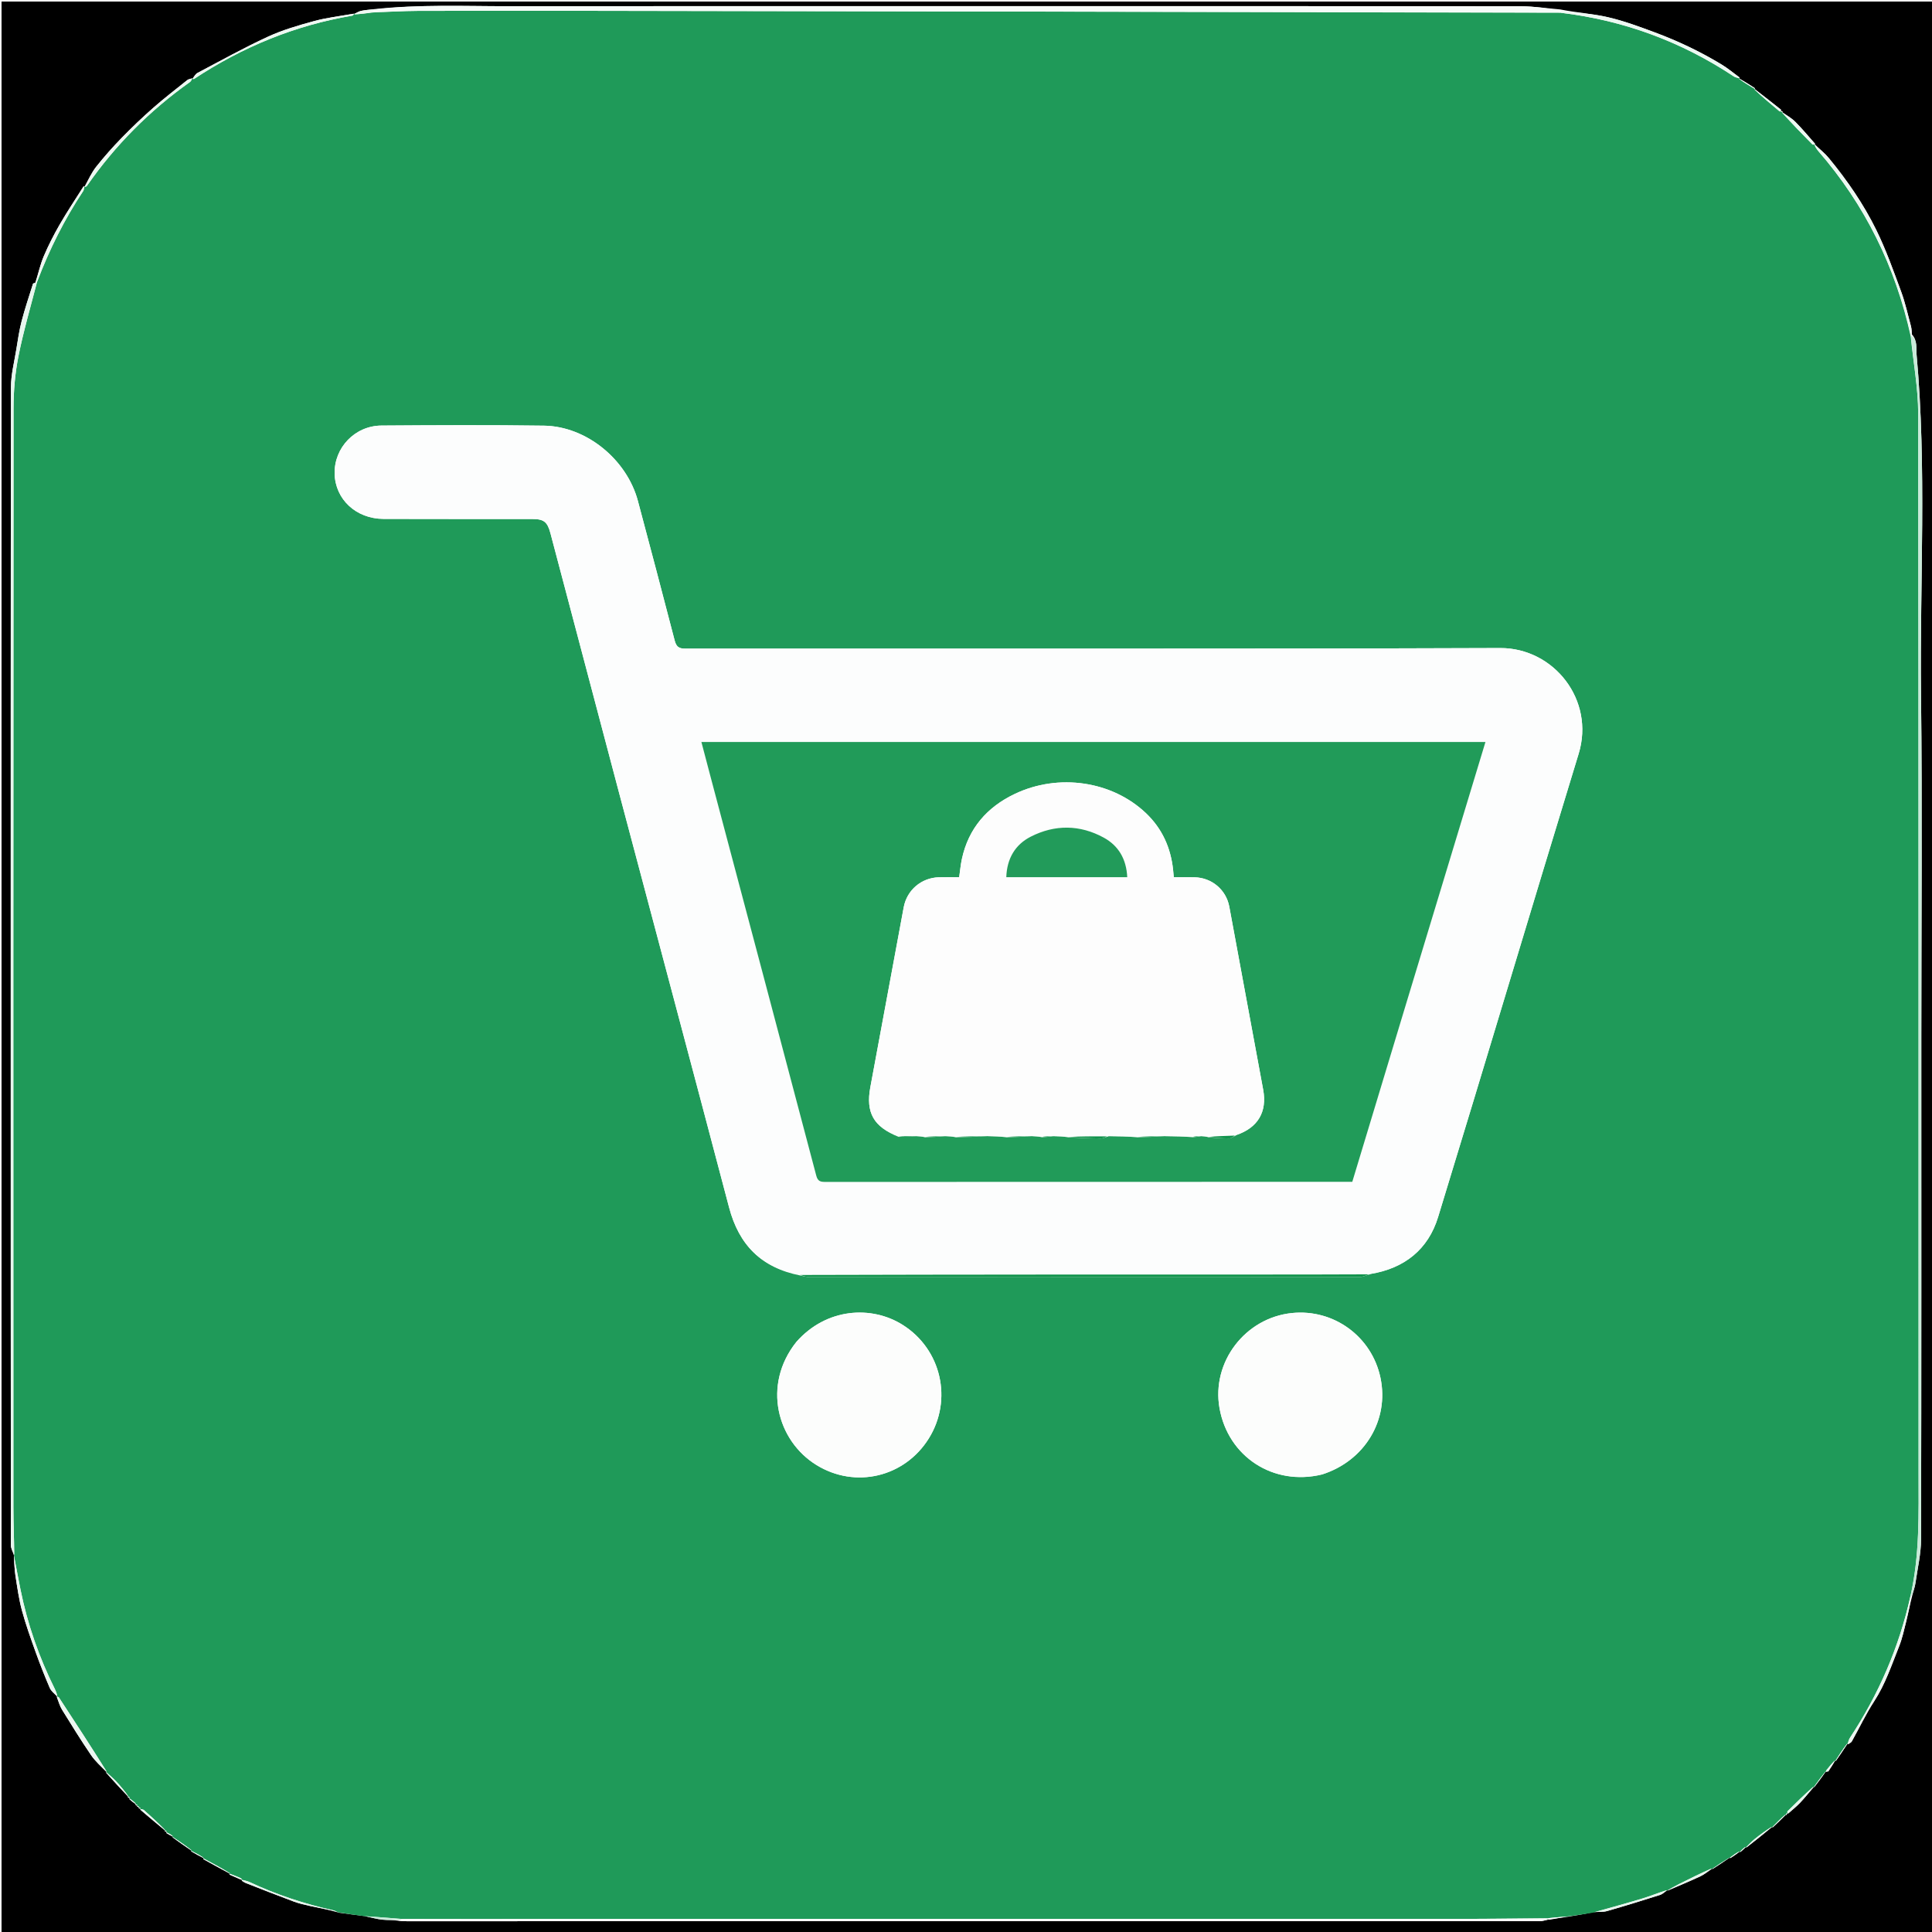
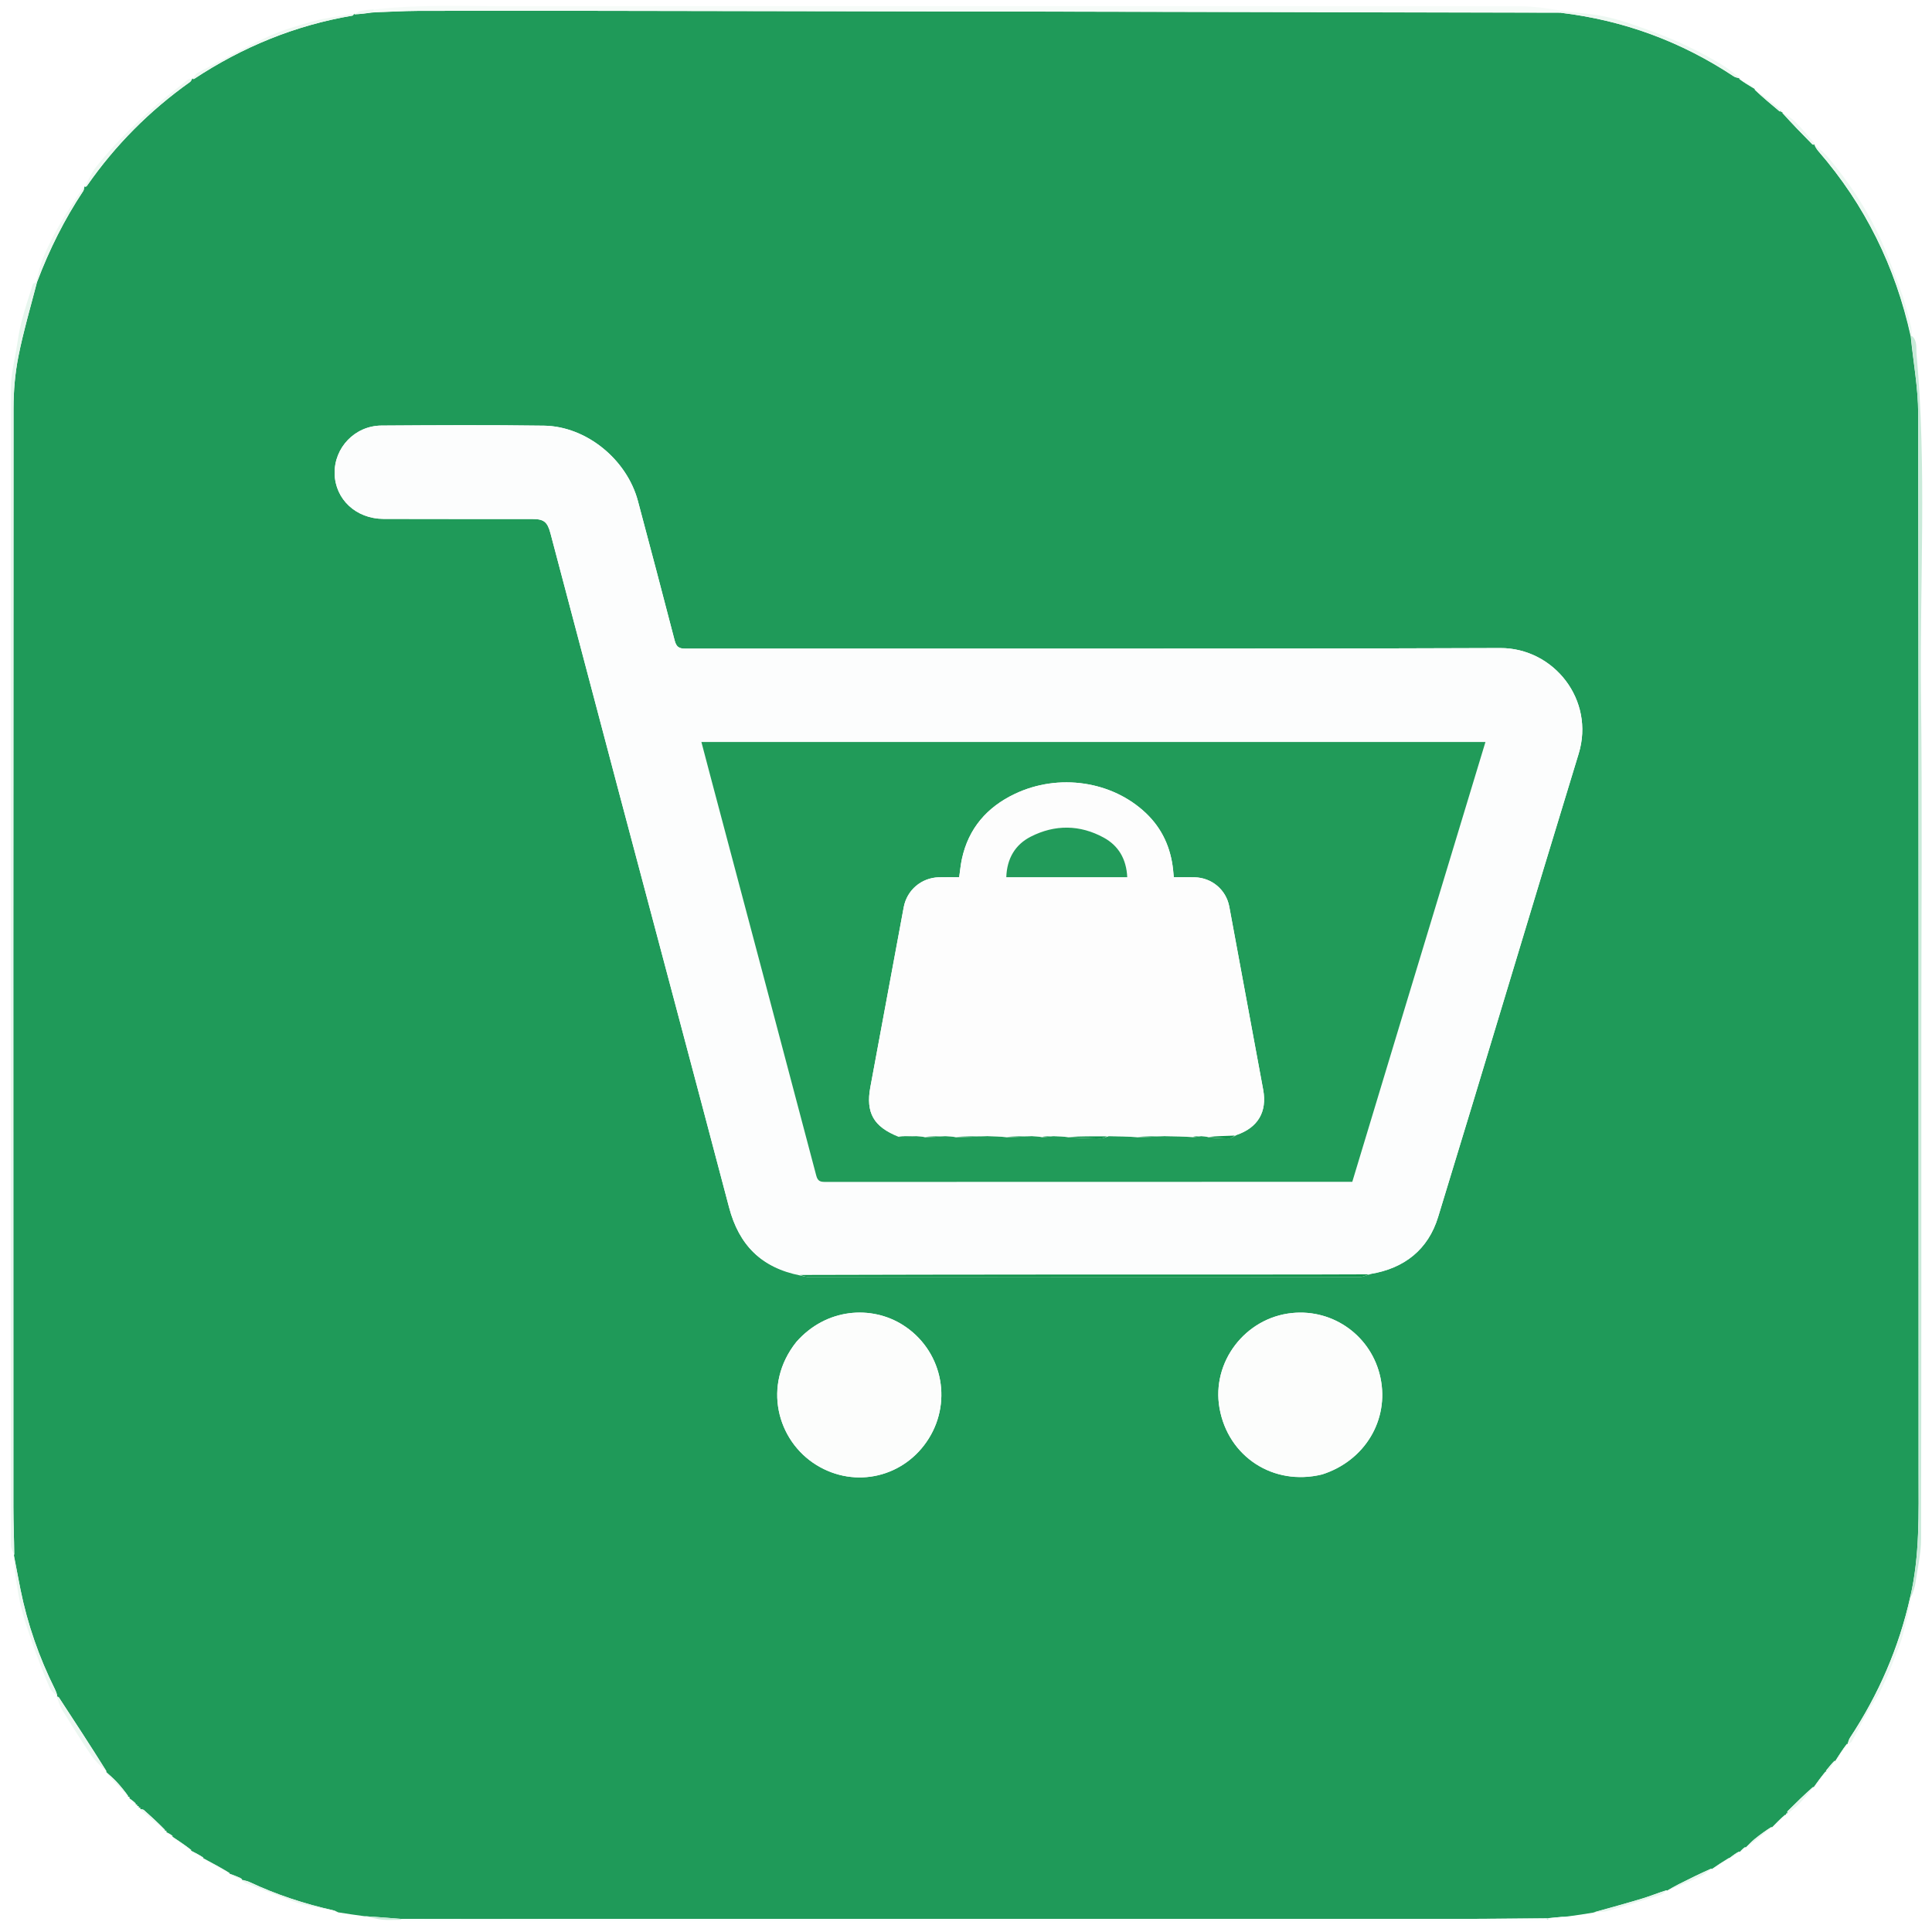
<svg xmlns="http://www.w3.org/2000/svg" version="1.1" id="Layer_1" x="0px" y="0px" width="100%" viewBox="0 0 1254 1254" enable-background="new 0 0 1254 1254" xml:space="preserve">
-   <path fill="#000000" opacity="1" stroke="none" d=" M1255,290   C1255,612 1255,933.5 1255,1255   C837,1255 419,1255 1,1255   C1,837 1,419 1,1   C419,1 836.999,1 1255,1   C1255,97.167 1255,193.333 1255,290  M88.942,1172.057   C88.942,1172.057 88.849,1172.059 89.035,1172.576   C89.337,1172.768 89.639,1172.959 89.942,1173.057   C89.942,1173.057 89.849,1173.059 90.035,1173.575   C90.336,1173.767 90.637,1173.958 91.02,1174.037   C91.02,1174.037 90.93,1174.139 91.172,1174.751   C96.422,1179.209 101.672,1183.667 106.93,1188.037   C106.93,1188.037 106.842,1188.034 107.026,1188.56   C107.33,1188.756 107.634,1188.952 108.005,1189.056   C108.005,1189.056 107.912,1189.122 107.975,1189.842   C109.3,1190.61 110.625,1191.378 111.948,1192.073   C111.948,1192.073 111.876,1192.081 112.14,1192.713   C116.055,1195.507 119.971,1198.301 123.964,1201.045   C123.964,1201.045 123.908,1201.119 124.172,1201.751   C126.769,1203.217 129.367,1204.683 131.964,1206.051   C131.964,1206.051 131.867,1206.055 131.971,1206.795   C137.63,1209.911 143.289,1213.026 148.95,1216.069   C148.95,1216.069 148.878,1216.074 148.975,1216.834   C151.316,1217.838 153.657,1218.841 156.488,1219.99   C156.65,1220.042 156.813,1220.095 156.977,1220.039   C156.977,1220.039 156.868,1220.039 156.969,1220.819   C157.848,1221.3 158.687,1221.885 159.613,1222.247   C169.92,1226.269 180.206,1230.353 190.578,1234.202   C194.112,1235.514 197.842,1236.359 201.538,1237.163   C207.562,1238.473 213.632,1239.573 220.099,1241.494   C225.512,1242.235 230.925,1242.975 237.151,1243.743   C240.802,1244.519 244.422,1245.592 248.114,1245.988   C251.722,1246.376 255.404,1246.074 259.405,1246.872   C260.902,1246.916 262.398,1246.997 263.894,1246.997   C509.091,1247.003 754.289,1247.004 999.486,1246.967   C1001.015,1246.967 1002.545,1246.43 1004.56,1246.049   C1004.56,1246.049 1005.022,1245.873 1005.916,1245.993   C1009.686,1245.318 1013.456,1244.642 1018.103,1244.039   C1023.44,1243.164 1028.777,1242.289 1034.783,1240.941   C1037.554,1240.792 1040.47,1241.15 1043.071,1240.406   C1054.565,1237.121 1065.987,1233.579 1077.384,1229.97   C1079.103,1229.426 1080.554,1228.033 1081.991,1227.022   C1081.991,1227.022 1081.981,1227.16 1082.781,1227   C1089.714,1223.984 1096.705,1221.089 1103.553,1217.891   C1106.24,1216.636 1108.609,1214.7 1111.052,1213.065   C1111.052,1213.065 1111.06,1213.136 1111.809,1213.03   C1115.386,1210.67 1118.964,1208.31 1122.498,1205.92   C1122.498,1205.92 1122.467,1205.962 1123.273,1206.006   C1125.214,1204.709 1127.156,1203.412 1129,1202   C1129,1202 1129.097,1202.114 1129.766,1202.036   C1130.888,1201.048 1132.009,1200.061 1133.059,1199.058   C1133.059,1199.058 1133.072,1199.13 1133.793,1199.029   C1139.234,1194.717 1144.675,1190.405 1150.029,1186.027   C1150.029,1186.027 1150.086,1186.12 1150.787,1186.036   C1153.558,1183.393 1156.329,1180.751 1159.027,1178.076   C1159.027,1178.076 1159.05,1178.153 1159.577,1177.969   C1159.769,1177.661 1159.961,1177.354 1160.082,1177.037   C1160.082,1177.037 1160.1,1177.108 1160.797,1177.034   C1163.32,1174.75 1165.99,1172.606 1168.329,1170.148   C1171.381,1166.941 1174.171,1163.485 1177.133,1160.131   C1177.133,1160.131 1177.138,1160.072 1177.781,1159.807   C1180.234,1156.532 1182.687,1153.258 1184.996,1149.988   C1184.996,1149.988 1185,1150.133 1185.502,1149.994   C1185.668,1149.946 1185.834,1149.897 1186.716,1149.833   C1188.182,1147.586 1189.648,1145.34 1191.011,1143.023   C1191.011,1143.023 1191.094,1143.115 1191.745,1142.834   C1194.206,1139.248 1196.667,1135.661 1199.056,1132.051   C1199.056,1132.051 1199.081,1132.124 1199.803,1132.029   C1200.536,1131.446 1201.536,1131.013 1201.959,1130.257   C1206.802,1121.589 1211.055,1112.547 1216.459,1104.25   C1223.663,1093.188 1227.744,1080.836 1232.568,1068.788   C1234.687,1063.497 1235.897,1057.823 1237.289,1052.266   C1238.636,1046.885 1239.687,1041.43 1241.279,1035.279   C1241.956,1032.678 1242.883,1030.114 1243.264,1027.47   C1244.63,1017.994 1246.877,1008.494 1246.9,998.999   C1247.157,890.342 1247.066,781.685 1247.067,673.028   C1247.067,599.035 1247.728,525.034 1246.878,451.05   C1246.031,377.333 1250.685,303.536 1243.972,229.907   C1243.604,225.863 1244.71,221.162 1240.989,217.092   C1240.788,215.315 1240.806,213.48 1240.348,211.773   C1238.315,204.196 1236.629,196.478 1233.92,189.142   C1228.964,175.718 1224.152,162.147 1217.858,149.335   C1209.609,132.548 1198.978,117.093 1187.048,102.632   C1184.421,99.447 1181.123,96.815 1178.127,93.875   C1178.127,93.875 1178.074,93.868 1178.021,93.135   C1173.807,88.443 1169.754,83.592 1165.316,79.123   C1162.924,76.714 1159.873,74.961 1157.071,72.992   C1157.071,72.992 1157.155,72.95 1156.967,72.431   C1156.665,72.237 1156.363,72.044 1155.974,71.947   C1155.974,71.947 1156.071,71.865 1156.022,71.146   C1150.39,66.736 1144.758,62.326 1139.113,57.874   C1139.113,57.874 1139.07,57.864 1139.022,57.149   C1135.709,55.059 1132.396,52.968 1129.028,50.965   C1129.028,50.965 1129.114,50.908 1129.023,50.157   C1125.156,47.373 1121.454,44.317 1117.392,41.854   C1103.638,33.511 1089.135,26.623 1074.072,21.03   C1064.114,17.334 1054.072,13.594 1043.759,11.202   C1033.731,8.876 1023.309,8.244 1012.622,6.127   C1004.155,5.415 995.689,4.093 987.221,4.082   C879.579,3.941 771.936,3.988 664.293,3.988   C552.965,3.988 441.637,3.922 330.309,4.033   C301.197,4.062 272.038,2.729 242.168,6.001   C239.625,6.328 237.051,6.507 234.551,7.035   C232.968,7.369 231.494,8.221 229.993,8.931   C229.993,8.931 229.94,8.855 229.064,8.978   C220.673,10.493 212.128,11.438 203.932,13.669   C193.707,16.452 183.383,19.453 173.799,23.871   C158.311,31.011 143.371,39.344 128.268,47.301   C126.887,48.029 125.999,49.689 124.959,50.954   C124.959,50.954 124.922,50.876 124.179,50.969   C123.301,51.296 122.263,51.425 121.568,51.982   C114.185,57.896 106.664,63.66 99.566,69.902   C92.452,76.159 85.576,82.719 78.965,89.506   C73.162,95.464 67.612,101.716 62.452,108.234   C59.43,112.051 57.389,116.643 54.954,120.957   C54.954,120.957 54.883,120.911 54.149,120.978   C48.995,129.214 43.61,137.318 38.759,145.729   C34.946,152.343 31.447,159.19 28.456,166.209   C26.167,171.582 24.889,177.386 22.816,183.703   C22.338,183.847 21.517,183.884 21.432,184.152   C18.9,192.213 16.182,200.23 14.054,208.399   C12.482,214.437 11.58,220.66 10.584,226.833   C9.276,234.942 7.139,243.082 7.127,251.21   C6.913,394.313 6.968,537.417 6.968,680.52   C6.968,787.969 6.959,895.418 7.061,1002.868   C7.063,1005.079 8.38,1007.29 9.021,1009.525   C9.021,1009.525 9.075,1009.564 9.015,1010.553   C9.335,1014.622 9.397,1018.732 10.031,1022.752   C11.227,1030.341 12.263,1038.012 14.266,1045.405   C16.747,1054.562 19.987,1063.528 23.191,1072.472   C25.981,1080.258 29.021,1087.965 32.296,1095.559   C33.213,1097.685 35.351,1099.284 36.932,1101.05   C36.932,1101.05 36.856,1101.05 36.972,1101.827   C38.051,1104.464 38.792,1107.31 40.269,1109.702   C46.39,1119.618 52.534,1129.532 59.09,1139.162   C61.825,1143.181 65.608,1146.487 68.958,1150.037   C68.958,1150.037 68.877,1150.081 68.97,1150.789   C73.601,1155.883 78.232,1160.976 82.952,1165.976   C82.952,1165.976 82.85,1166.061 83.036,1166.577   C83.337,1166.768 83.638,1166.959 84.013,1167.056   C84.013,1167.056 83.916,1167.127 83.973,1167.819   C85.274,1168.908 86.574,1169.997 87.942,1170.993   C87.942,1170.993 87.849,1171.059 88.035,1171.576   C88.337,1171.768 88.639,1171.959 88.942,1172.057  z" />
  <path fill="#1F9A59" opacity="1" stroke="none" d=" M1034.115,1241.414   C1028.777,1242.289 1023.44,1243.164 1017.205,1243.938   C1012.546,1244.253 1008.786,1244.668 1004.759,1245.021   C1004.317,1245.011 1004.142,1245.062 1003.529,1245.074   C986.777,1245.19 970.463,1245.476 954.149,1245.48   C756.571,1245.526 558.992,1245.526 361.413,1245.552   C327.932,1245.556 294.45,1245.621 260.558,1245.503   C252.211,1244.804 244.274,1244.26 236.337,1243.716   C230.925,1242.975 225.512,1242.235 219.531,1241.251   C218.087,1240.637 217.245,1240.12 216.332,1239.918   C197.522,1235.751 179.348,1229.722 161.889,1221.547   C160.323,1220.814 158.547,1220.531 156.868,1220.039   C156.868,1220.039 156.977,1220.039 157.06,1219.779   C156.762,1219.348 156.381,1219.176 155.738,1218.769   C153.277,1217.713 151.077,1216.894 148.878,1216.074   C148.878,1216.074 148.95,1216.069 149.109,1215.769   C143.468,1212.331 137.667,1209.193 131.867,1206.055   C131.867,1206.055 131.964,1206.051 132.082,1205.748   C129.436,1204.003 126.672,1202.561 123.908,1201.119   C123.908,1201.119 123.964,1201.045 124.247,1200.837   C120.312,1197.779 116.094,1194.93 111.876,1192.081   C111.876,1192.081 111.948,1192.073 112.111,1191.739   C110.821,1190.644 109.367,1189.883 107.912,1189.122   C107.912,1189.122 108.005,1189.056 108.172,1188.712   C107.84,1188.256 107.341,1188.145 106.842,1188.034   C106.842,1188.034 106.93,1188.037 107.154,1187.78   C102.729,1183.284 98.107,1179.015 93.396,1174.846   C92.818,1174.334 91.763,1174.361 90.93,1174.139   C90.93,1174.139 91.02,1174.037 91.189,1173.676   C90.855,1173.229 90.352,1173.144 89.849,1173.059   C89.849,1173.059 89.942,1173.057 90.144,1172.685   C89.847,1172.229 89.348,1172.144 88.849,1172.059   C88.849,1172.059 88.942,1172.057 89.144,1171.685   C88.846,1171.229 88.348,1171.144 87.849,1171.059   C87.849,1171.059 87.942,1170.993 88.282,1170.811   C87.054,1169.462 85.485,1168.294 83.916,1167.127   C83.916,1167.127 84.013,1167.056 84.182,1166.682   C83.851,1166.226 83.35,1166.144 82.85,1166.061   C82.85,1166.061 82.952,1165.976 83.287,1165.85   C80.944,1162.609 78.355,1159.41 75.557,1156.407   C73.471,1154.167 71.114,1152.18 68.877,1150.081   C68.877,1150.081 68.958,1150.037 69.195,1149.783   C59.04,1133.599 48.654,1117.666 38.231,1101.757   C37.986,1101.382 37.324,1101.28 36.856,1101.05   C36.856,1101.05 36.932,1101.05 37.166,1100.756   C36.811,1099.094 36.288,1097.694 35.625,1096.364   C25.372,1075.796 17.864,1054.278 13.3,1031.75   C11.806,1024.372 10.479,1016.96 9.075,1009.564   C9.075,1009.564 9.021,1009.525 9.217,1009.03   C9.163,998.562 8.696,988.589 8.694,978.615   C8.649,740.736 8.613,502.856 8.781,264.977   C8.789,253.744 9.762,242.326 11.944,231.323   C15.171,215.058 19.887,199.088 24.168,182.702   C32.062,161.853 41.832,142.35 53.972,124.042   C54.545,123.177 54.591,121.963 54.883,120.911   C54.883,120.911 54.954,120.957 55.161,121.247   C55.744,121.215 56.209,120.955 56.482,120.562   C74.812,94.196 97.144,71.809 123.309,53.213   C124.034,52.698 124.393,51.667 124.922,50.876   C124.922,50.876 124.959,50.954 125.221,51.196   C125.636,51.375 125.805,51.335 125.942,51.245   C157.402,30.475 191.542,16.42 228.797,10.136   C229.238,10.062 229.561,9.297 229.94,8.855   C229.94,8.855 229.993,8.931 230.042,9.316   C234.065,9.149 238.037,8.597 242.474,8.069   C252.248,7.736 261.556,7.102 270.866,7.07   C307.016,6.948 343.168,6.966 379.319,7.024   C590.539,7.36 801.759,7.723 1013.291,8.314   C1054.162,13.243 1091.36,27.065 1125.371,49.598   C1126.44,50.305 1127.859,50.483 1129.114,50.908   C1129.114,50.908 1129.028,50.965 1128.811,51.218   C1132.086,53.602 1135.578,55.733 1139.07,57.864   C1139.07,57.864 1139.113,57.874 1138.771,58.099   C1143.99,63.008 1149.548,67.696 1155.139,72.344   C1155.245,72.431 1155.752,72.035 1156.071,71.865   C1156.071,71.865 1155.974,71.947 1155.813,72.306   C1156.153,72.761 1156.654,72.855 1157.155,72.95   C1157.155,72.95 1157.071,72.992 1156.756,73.169   C1163.072,80.149 1169.692,86.962 1176.37,93.72   C1176.675,94.029 1177.495,93.83 1178.074,93.868   C1178.074,93.868 1178.127,93.875 1177.753,94.081   C1178.372,95.609 1179.288,96.998 1180.369,98.243   C1210.552,133.033 1230.199,173.081 1240.181,218.372   C1241.871,235.297 1245.01,251.808 1245.033,268.324   C1245.361,497.396 1245.245,726.468 1245.287,955.54   C1245.292,982.489 1246.108,1009.472 1239.923,1036.372   C1232.53,1069.582 1219.273,1099.872 1200.771,1127.926   C1199.958,1129.16 1199.633,1130.717 1199.081,1132.124   C1199.081,1132.124 1199.056,1132.051 1198.784,1131.846   C1196.041,1135.466 1193.568,1139.29 1191.094,1143.115   C1191.094,1143.115 1191.011,1143.023 1190.792,1142.795   C1188.995,1144.578 1187.418,1146.589 1185.571,1148.778   C1185.201,1149.349 1185.101,1149.741 1185,1150.133   C1185,1150.133 1184.996,1149.988 1184.72,1149.999   C1182.009,1153.364 1179.573,1156.718 1177.138,1160.072   C1177.138,1160.072 1177.133,1160.131 1176.92,1159.765   C1171.205,1164.799 1165.692,1170.189 1160.229,1175.629   C1159.961,1175.896 1160.133,1176.605 1160.1,1177.108   C1160.1,1177.108 1160.082,1177.037 1159.714,1176.893   C1159.248,1177.217 1159.149,1177.685 1159.05,1178.153   C1159.05,1178.153 1159.027,1178.076 1158.811,1177.78   C1155.759,1180.363 1152.922,1183.241 1150.086,1186.12   C1150.086,1186.12 1150.029,1186.027 1149.786,1185.789   C1146.03,1188.21 1142.452,1190.788 1139.028,1193.558   C1136.92,1195.264 1135.049,1197.262 1133.072,1199.13   C1133.072,1199.13 1133.059,1199.058 1132.755,1198.837   C1131.333,1199.782 1130.215,1200.948 1129.097,1202.114   C1129.097,1202.114 1129,1202 1128.806,1201.722   C1126.563,1202.95 1124.515,1204.456 1122.467,1205.962   C1122.467,1205.962 1122.498,1205.92 1122.126,1205.97   C1118.189,1208.392 1114.624,1210.764 1111.06,1213.136   C1111.06,1213.136 1111.052,1213.065 1110.761,1212.835   C1103.484,1216.073 1096.485,1219.513 1089.522,1223.025   C1086.964,1224.315 1084.492,1225.776 1081.981,1227.16   C1081.981,1227.16 1081.991,1227.022 1081.678,1226.884   C1076.252,1228.602 1071.21,1230.691 1066.012,1232.261   C1055.424,1235.46 1044.752,1238.379 1034.115,1241.414  M889.723,826.872   C911.68,823.283 926.993,810.938 933.435,789.911   C964.118,689.763 994.006,589.37 1024.662,489.213   C1035.307,454.435 1008.634,420.505 973.695,420.632   C797.397,421.276 621.094,420.895 444.794,421.019   C440.395,421.022 438.909,419.588 437.866,415.555   C430.072,385.407 422.074,355.312 414.063,325.221   C406.883,298.249 380.601,276.685 353.061,276.291   C317.907,275.789 282.741,275.984 247.582,276.221   C230.313,276.337 216.808,290.616 217.199,307.478   C217.586,324.116 231.151,336.752 248.946,336.802   C281.106,336.892 313.267,336.857 345.428,336.871   C352.989,336.874 355.301,338.649 357.282,346.143   C372.057,402.017 386.781,457.905 401.599,513.768   C425.465,603.744 449.503,693.674 473.219,783.688   C479.597,807.894 494.076,822.883 519.396,827.87   C521.446,828.245 523.495,828.944 525.545,828.947   C567.509,829.011 609.473,828.997 651.437,828.996   C728.37,828.995 805.304,829.009 882.237,828.916   C884.487,828.913 886.735,827.783 889.723,826.872  M516.712,871.231   C494.632,899.071 504.381,935.124 529.888,950.868   C555.216,966.502 587.232,958.747 602.863,933.634   C618.468,908.563 611.031,875.86 586.018,860.01   C565.682,847.123 536.309,848.902 516.712,871.231  M858.353,956.953   C885.869,948.139 901.785,921.625 896.005,894.229   C890.368,867.509 865.734,849.488 838.612,852.245   C808.218,855.334 786.293,884.047 791.532,913.902   C797.073,945.476 826.495,964.752 858.353,956.953  z" />
  <path fill="#F6FBF8" opacity="1" stroke="none" d=" M1012.978,8.077   C801.759,7.723 590.539,7.36 379.319,7.024   C343.168,6.966 307.016,6.948 270.866,7.07   C261.556,7.102 252.248,7.736 242.584,7.825   C242.487,7.087 242.745,6.617 243.003,6.147   C272.038,2.729 301.197,4.062 330.309,4.033   C441.637,3.922 552.965,3.988 664.293,3.988   C771.936,3.988 879.579,3.941 987.221,4.082   C995.689,4.093 1004.155,5.415 1012.821,6.8   C1013.006,7.674 1012.992,7.876 1012.978,8.077  z" />
  <path fill="#E7F6EE" opacity="1" stroke="none" d=" M23.968,182.992   C19.887,199.088 15.171,215.058 11.944,231.323   C9.762,242.326 8.789,253.744 8.781,264.977   C8.613,502.856 8.649,740.736 8.694,978.615   C8.696,988.589 9.163,998.562 9.248,1009.018   C8.38,1007.29 7.063,1005.079 7.061,1002.868   C6.959,895.418 6.968,787.969 6.968,680.52   C6.968,537.417 6.913,394.313 7.127,251.21   C7.139,243.082 9.276,234.942 10.584,226.833   C11.58,220.66 12.482,214.437 14.054,208.399   C16.182,200.23 18.9,192.213 21.432,184.152   C21.517,183.884 22.338,183.847 23.19,183.348   C23.565,182.993 23.968,182.992 23.968,182.992  z" />
  <path fill="#C9EAD9" opacity="1" stroke="none" d=" M1240.037,1036.016   C1246.108,1009.472 1245.292,982.489 1245.287,955.54   C1245.245,726.468 1245.361,497.396 1245.033,268.324   C1245.01,251.808 1241.871,235.297 1240.34,218.361   C1240.499,217.938 1240.817,217.94 1240.817,217.94   C1244.71,221.162 1243.604,225.863 1243.972,229.907   C1250.685,303.536 1246.031,377.333 1246.878,451.05   C1247.728,525.034 1247.067,599.035 1247.067,673.028   C1247.066,781.685 1247.157,890.342 1246.9,998.999   C1246.877,1008.494 1244.63,1017.994 1243.264,1027.47   C1242.883,1030.114 1241.956,1032.678 1240.865,1035.639   C1240.452,1036 1240.037,1036.016 1240.037,1036.016  z" />
  <path fill="#FCFFFE" opacity="1" stroke="none" d=" M260.969,1245.658   C294.45,1245.621 327.932,1245.556 361.413,1245.552   C558.992,1245.526 756.571,1245.526 954.149,1245.48   C970.463,1245.476 986.777,1245.19 1003.551,1245.332   C1004.032,1245.8 1004.053,1245.971 1004.074,1246.143   C1002.545,1246.43 1001.015,1246.967 999.486,1246.967   C754.289,1247.004 509.091,1247.003 263.894,1246.997   C262.398,1246.997 260.902,1246.916 259.481,1246.486   C260.028,1245.952 260.498,1245.805 260.969,1245.658  z" />
  <path fill="#EDF8F2" opacity="1" stroke="none" d=" M1240.903,217.516   C1240.817,217.94 1240.499,217.938 1240.341,217.949   C1230.199,173.081 1210.552,133.033 1180.369,98.243   C1179.288,96.998 1178.372,95.609 1177.756,94.107   C1181.123,96.815 1184.421,99.447 1187.048,102.632   C1198.978,117.093 1209.609,132.548 1217.858,149.335   C1224.152,162.147 1228.964,175.718 1233.92,189.142   C1236.629,196.478 1238.315,204.196 1240.348,211.773   C1240.806,213.48 1240.788,215.315 1240.903,217.516  z" />
  <path fill="#EDF8F2" opacity="1" stroke="none" d=" M1013.291,8.314   C1012.992,7.876 1013.006,7.674 1013.04,7.17   C1023.309,8.244 1033.731,8.876 1043.759,11.202   C1054.072,13.594 1064.114,17.334 1074.072,21.03   C1089.135,26.623 1103.638,33.511 1117.392,41.854   C1121.454,44.317 1125.156,47.373 1129.069,50.533   C1127.859,50.483 1126.44,50.305 1125.371,49.598   C1091.36,27.065 1054.162,13.243 1013.291,8.314  z" />
  <path fill="#EEF8F2" opacity="1" stroke="none" d=" M229.502,8.916   C229.561,9.297 229.238,10.062 228.797,10.136   C191.542,16.42 157.402,30.475 125.942,51.245   C125.805,51.335 125.636,51.375 125.182,51.177   C125.999,49.689 126.887,48.029 128.268,47.301   C143.371,39.344 158.311,31.011 173.799,23.871   C183.383,19.453 193.707,16.452 203.932,13.669   C212.128,11.438 220.673,10.493 229.502,8.916  z" />
  <path fill="#EEF8F2" opacity="1" stroke="none" d=" M124.551,50.923   C124.393,51.667 124.034,52.698 123.309,53.213   C97.144,71.809 74.812,94.196 56.482,120.562   C56.209,120.955 55.744,121.215 55.137,121.212   C57.389,116.643 59.43,112.051 62.452,108.234   C67.612,101.716 73.162,95.464 78.965,89.506   C85.576,82.719 92.452,76.159 99.566,69.902   C106.664,63.66 114.185,57.896 121.568,51.982   C122.263,51.425 123.301,51.296 124.551,50.923  z" />
  <path fill="#ECF7F1" opacity="1" stroke="none" d=" M1239.923,1036.372   C1240.037,1036.016 1240.452,1036 1240.66,1036.004   C1239.687,1041.43 1238.636,1046.885 1237.289,1052.266   C1235.897,1057.823 1234.687,1063.497 1232.568,1068.788   C1227.744,1080.836 1223.663,1093.188 1216.459,1104.25   C1211.055,1112.547 1206.802,1121.589 1201.959,1130.257   C1201.536,1131.013 1200.536,1131.446 1199.442,1132.077   C1199.633,1130.717 1199.958,1129.16 1200.771,1127.926   C1219.273,1099.872 1232.53,1069.582 1239.923,1036.372  z" />
  <path fill="#ECF7F1" opacity="1" stroke="none" d=" M9.045,1010.059   C10.479,1016.96 11.806,1024.372 13.3,1031.75   C17.864,1054.278 25.372,1075.796 35.625,1096.364   C36.288,1097.694 36.811,1099.094 37.164,1100.793   C35.351,1099.284 33.213,1097.685 32.296,1095.559   C29.021,1087.965 25.981,1080.258 23.191,1072.472   C19.987,1063.528 16.747,1054.562 14.266,1045.405   C12.263,1038.012 11.227,1030.341 10.031,1022.752   C9.397,1018.732 9.335,1014.622 9.045,1010.059  z" />
  <path fill="#EEF8F2" opacity="1" stroke="none" d=" M24.168,182.702   C23.968,182.992 23.565,182.993 23.363,182.996   C24.889,177.386 26.167,171.582 28.456,166.209   C31.447,159.19 34.946,152.343 38.759,145.729   C43.61,137.318 48.995,129.214 54.516,120.945   C54.591,121.963 54.545,123.177 53.972,124.042   C41.832,142.35 32.062,161.853 24.168,182.702  z" />
  <path fill="#ECF7F1" opacity="1" stroke="none" d=" M36.914,1101.438   C37.324,1101.28 37.986,1101.382 38.231,1101.757   C48.654,1117.666 59.04,1133.599 69.172,1149.823   C65.608,1146.487 61.825,1143.181 59.09,1139.162   C52.534,1129.532 46.39,1119.618 40.269,1109.702   C38.792,1107.31 38.051,1104.464 36.914,1101.438  z" />
  <path fill="#E7F6EE" opacity="1" stroke="none" d=" M156.919,1220.429   C158.547,1220.531 160.323,1220.814 161.889,1221.547   C179.348,1229.722 197.522,1235.751 216.332,1239.918   C217.245,1240.12 218.087,1240.637 219.323,1240.884   C213.632,1239.573 207.562,1238.473 201.538,1237.163   C197.842,1236.359 194.112,1235.514 190.578,1234.202   C180.206,1230.353 169.92,1226.269 159.613,1222.247   C158.687,1221.885 157.848,1221.3 156.919,1220.429  z" />
  <path fill="#E7F6EE" opacity="1" stroke="none" d=" M1034.449,1241.177   C1044.752,1238.379 1055.424,1235.46 1066.012,1232.261   C1071.21,1230.691 1076.252,1228.602 1081.747,1226.89   C1080.554,1228.033 1079.103,1229.426 1077.384,1229.97   C1065.987,1233.579 1054.565,1237.121 1043.071,1240.406   C1040.47,1241.15 1037.554,1240.792 1034.449,1241.177  z" />
  <path fill="#EDF8F2" opacity="1" stroke="none" d=" M1178.048,93.502   C1177.495,93.83 1176.675,94.029 1176.37,93.72   C1169.692,86.962 1163.072,80.149 1156.78,73.129   C1159.873,74.961 1162.924,76.714 1165.316,79.123   C1169.754,83.592 1173.807,88.443 1178.048,93.502  z" />
  <path fill="#E7F6EE" opacity="1" stroke="none" d=" M1082.381,1227.08   C1084.492,1225.776 1086.964,1224.315 1089.522,1223.025   C1096.485,1219.513 1103.484,1216.073 1110.796,1212.839   C1108.609,1214.7 1106.24,1216.636 1103.553,1217.891   C1096.705,1221.089 1089.714,1223.984 1082.381,1227.08  z" />
  <path fill="#E7F6EE" opacity="1" stroke="none" d=" M1160.449,1177.071   C1160.133,1176.605 1159.961,1175.896 1160.229,1175.629   C1165.692,1170.189 1171.205,1164.799 1176.891,1159.768   C1174.171,1163.485 1171.381,1166.941 1168.329,1170.148   C1165.99,1172.606 1163.32,1174.75 1160.449,1177.071  z" />
  <path fill="#EDF8F2" opacity="1" stroke="none" d=" M1156.047,71.506   C1155.752,72.035 1155.245,72.431 1155.139,72.344   C1149.548,67.696 1143.99,63.008 1138.777,58.12   C1144.758,62.326 1150.39,66.736 1156.047,71.506  z" />
  <path fill="#ECF7F1" opacity="1" stroke="none" d=" M91.051,1174.445   C91.763,1174.361 92.818,1174.334 93.396,1174.846   C98.107,1179.015 102.729,1183.284 107.151,1187.824   C101.672,1183.667 96.422,1179.209 91.051,1174.445  z" />
  <path fill="#C9EAD9" opacity="1" stroke="none" d=" M260.558,1245.503   C260.498,1245.805 260.028,1245.952 259.305,1246.087   C255.404,1246.074 251.722,1246.376 248.114,1245.988   C244.422,1245.592 240.802,1244.519 236.744,1243.729   C244.274,1244.26 252.211,1244.804 260.558,1245.503  z" />
  <path fill="#ECF7F1" opacity="1" stroke="none" d=" M68.924,1150.435   C71.114,1152.18 73.471,1154.167 75.557,1156.407   C78.355,1159.41 80.944,1162.609 83.243,1165.897   C78.232,1160.976 73.601,1155.883 68.924,1150.435  z" />
  <path fill="#E7F6EE" opacity="1" stroke="none" d=" M1133.432,1199.079   C1135.049,1197.262 1136.92,1195.264 1139.028,1193.558   C1142.452,1190.788 1146.03,1188.21 1149.83,1185.822   C1144.675,1190.405 1139.234,1194.717 1133.432,1199.079  z" />
  <path fill="#ECF7F1" opacity="1" stroke="none" d=" M131.919,1206.425   C137.667,1209.193 143.468,1212.331 149.109,1215.805   C143.289,1213.026 137.63,1209.911 131.919,1206.425  z" />
  <path fill="#ECF7F1" opacity="1" stroke="none" d=" M1191.42,1142.974   C1193.568,1139.29 1196.041,1135.466 1198.821,1131.858   C1196.667,1135.661 1194.206,1139.248 1191.42,1142.974  z" />
  <path fill="#EEF8F2" opacity="1" stroke="none" d=" M242.586,6.074   C242.745,6.617 242.487,7.087 242.12,7.801   C238.037,8.597 234.065,9.149 230.031,9.271   C231.494,8.221 232.968,7.369 234.551,7.035   C237.051,6.507 239.625,6.328 242.586,6.074  z" />
  <path fill="#ECF7F1" opacity="1" stroke="none" d=" M112.008,1192.397   C116.094,1194.93 120.312,1197.779 124.208,1200.862   C119.971,1198.301 116.055,1195.507 112.008,1192.397  z" />
  <path fill="#EDF8F2" opacity="1" stroke="none" d=" M1139.046,57.507   C1135.578,55.733 1132.086,53.602 1128.839,51.175   C1132.396,52.968 1135.709,55.059 1139.046,57.507  z" />
  <path fill="#E7F6EE" opacity="1" stroke="none" d=" M1177.46,1159.94   C1179.573,1156.718 1182.009,1153.364 1184.792,1149.997   C1182.687,1153.258 1180.234,1156.532 1177.46,1159.94  z" />
  <path fill="#E7F6EE" opacity="1" stroke="none" d=" M1111.434,1213.083   C1114.624,1210.764 1118.189,1208.392 1122.147,1205.985   C1118.964,1208.31 1115.386,1210.67 1111.434,1213.083  z" />
  <path fill="#E7F6EE" opacity="1" stroke="none" d=" M1150.436,1186.078   C1152.922,1183.241 1155.759,1180.363 1158.847,1177.797   C1156.329,1180.751 1153.558,1183.393 1150.436,1186.078  z" />
  <path fill="#FCFFFE" opacity="1" stroke="none" d=" M1005.026,1245.083   C1008.786,1244.668 1012.546,1244.253 1016.766,1243.902   C1013.456,1244.642 1009.686,1245.318 1005.454,1245.736   C1004.992,1245.478 1005.026,1245.083 1005.026,1245.083  z" />
  <path fill="#ECF7F1" opacity="1" stroke="none" d=" M124.04,1201.435   C126.672,1202.561 129.436,1204.003 132.082,1205.797   C129.367,1204.683 126.769,1203.217 124.04,1201.435  z" />
  <path fill="#ECF7F1" opacity="1" stroke="none" d=" M1185.841,1148.6   C1187.418,1146.589 1188.995,1144.578 1190.843,1142.83   C1189.648,1145.34 1188.182,1147.586 1186.326,1149.528   C1185.905,1149.015 1185.873,1148.807 1185.841,1148.6  z" />
  <path fill="#ECF7F1" opacity="1" stroke="none" d=" M148.926,1216.454   C151.077,1216.894 153.277,1217.713 155.737,1218.979   C155.998,1219.425 155.998,1219.845 155.998,1219.845   C153.657,1218.841 151.316,1217.838 148.926,1216.454  z" />
  <path fill="#E7F6EE" opacity="1" stroke="none" d=" M1122.87,1205.984   C1124.515,1204.456 1126.563,1202.95 1128.854,1201.78   C1127.156,1203.412 1125.214,1204.709 1122.87,1205.984  z" />
  <path fill="#ECF7F1" opacity="1" stroke="none" d=" M83.945,1167.473   C85.485,1168.294 87.054,1169.462 88.249,1170.857   C86.574,1169.997 85.274,1168.908 83.945,1167.473  z" />
  <path fill="#ECF7F1" opacity="1" stroke="none" d=" M107.944,1189.482   C109.367,1189.883 110.821,1190.644 112.112,1191.775   C110.625,1191.378 109.3,1190.61 107.944,1189.482  z" />
  <path fill="#E7F6EE" opacity="1" stroke="none" d=" M1129.432,1202.075   C1130.215,1200.948 1131.333,1199.782 1132.791,1198.844   C1132.009,1200.061 1130.888,1201.048 1129.432,1202.075  z" />
  <path fill="#E7F6EE" opacity="1" stroke="none" d=" M156.243,1219.917   C155.998,1219.845 155.998,1219.425 155.999,1219.215   C156.381,1219.176 156.762,1219.348 157.059,1219.833   C156.813,1220.095 156.65,1220.042 156.243,1219.917  z" />
  <path fill="#C9EAD9" opacity="1" stroke="none" d=" M1004.759,1245.021   C1005.026,1245.083 1004.992,1245.478 1005.007,1245.676   C1005.022,1245.873 1004.56,1246.049 1004.317,1246.096   C1004.053,1245.971 1004.032,1245.8 1003.989,1245.37   C1004.142,1245.062 1004.317,1245.011 1004.759,1245.021  z" />
  <path fill="#ECF7F1" opacity="1" stroke="none" d=" M106.934,1188.297   C107.341,1188.145 107.84,1188.256 108.139,1188.758   C107.634,1188.952 107.33,1188.756 106.934,1188.297  z" />
  <path fill="#E7F6EE" opacity="1" stroke="none" d=" M1159.313,1178.061   C1159.149,1177.685 1159.248,1177.217 1159.75,1176.898   C1159.961,1177.354 1159.769,1177.661 1159.313,1178.061  z" />
  <path fill="#ECF7F1" opacity="1" stroke="none" d=" M89.942,1173.317   C90.352,1173.144 90.855,1173.229 91.148,1173.732   C90.637,1173.958 90.336,1173.767 89.942,1173.317  z" />
  <path fill="#ECF7F1" opacity="1" stroke="none" d=" M88.942,1172.318   C89.348,1172.144 89.847,1172.229 90.143,1172.732   C89.639,1172.959 89.337,1172.768 88.942,1172.318  z" />
  <path fill="#ECF7F1" opacity="1" stroke="none" d=" M87.942,1171.318   C88.348,1171.144 88.846,1171.229 89.143,1171.732   C88.639,1171.959 88.337,1171.768 87.942,1171.318  z" />
  <path fill="#ECF7F1" opacity="1" stroke="none" d=" M82.943,1166.319   C83.35,1166.144 83.851,1166.226 84.146,1166.73   C83.638,1166.959 83.337,1166.768 82.943,1166.319  z" />
  <path fill="#E7F6EE" opacity="1" stroke="none" d=" M1185.571,1148.778   C1185.873,1148.807 1185.905,1149.015 1185.969,1149.535   C1185.834,1149.897 1185.668,1149.946 1185.251,1150.063   C1185.101,1149.741 1185.201,1149.349 1185.571,1148.778  z" />
  <path fill="#EDF8F2" opacity="1" stroke="none" d=" M1157.061,72.69   C1156.654,72.855 1156.153,72.761 1155.856,72.258   C1156.363,72.044 1156.665,72.237 1157.061,72.69  z" />
  <path fill="#FCFDFD" opacity="1" stroke="none" d=" M519.017,827.213   C494.076,822.883 479.597,807.894 473.219,783.688   C449.503,693.674 425.465,603.744 401.599,513.768   C386.781,457.905 372.057,402.017 357.282,346.143   C355.301,338.649 352.989,336.874 345.428,336.871   C313.267,336.857 281.106,336.892 248.946,336.802   C231.151,336.752 217.586,324.116 217.199,307.478   C216.808,290.616 230.313,276.337 247.582,276.221   C282.741,275.984 317.907,275.789 353.061,276.291   C380.601,276.685 406.883,298.249 414.063,325.221   C422.074,355.312 430.072,385.407 437.866,415.555   C438.909,419.588 440.395,421.022 444.794,421.019   C621.094,420.895 797.397,421.276 973.695,420.632   C1008.634,420.505 1035.307,454.435 1024.662,489.213   C994.006,589.37 964.118,689.763 933.435,789.911   C926.993,810.938 911.68,823.283 888.888,826.977   C874.738,827.142 861.423,827.253 848.108,827.253   C738.411,827.251 628.714,827.229 519.017,827.213  M913.197,649.683   C930.147,593.784 947.096,537.885 964.158,481.614   C794.123,481.614 624.855,481.614 455.254,481.614   C457.452,489.958 459.511,497.826 461.598,505.686   C484.373,591.49 507.183,677.285 529.828,763.123   C530.816,766.87 532.702,767.15 535.829,767.148   C647.626,767.084 759.424,767.085 871.221,767.077   C873.36,767.077 875.498,767.077 877.725,767.077   C889.577,727.903 901.292,689.182 913.197,649.683  z" />
  <path fill="#FCFDFC" opacity="1" stroke="none" d=" M516.932,870.952   C536.309,848.902 565.682,847.123 586.018,860.01   C611.031,875.86 618.468,908.563 602.863,933.634   C587.232,958.747 555.216,966.502 529.888,950.868   C504.381,935.124 494.632,899.071 516.932,870.952  z" />
  <path fill="#FCFDFC" opacity="1" stroke="none" d=" M857.96,957.058   C826.495,964.752 797.073,945.476 791.532,913.902   C786.293,884.047 808.218,855.334 838.612,852.245   C865.734,849.488 890.368,867.509 896.005,894.229   C901.785,921.625 885.869,948.139 857.96,957.058  z" />
  <path fill="#11934C" opacity="1" stroke="none" d=" M519.207,827.541   C628.714,827.229 738.411,827.251 848.108,827.253   C861.423,827.253 874.738,827.142 888.518,827.13   C886.735,827.783 884.487,828.913 882.237,828.916   C805.304,829.009 728.37,828.995 651.437,828.996   C609.473,828.997 567.509,829.011 525.545,828.947   C523.495,828.944 521.446,828.245 519.207,827.541  z" />
  <path fill="#219B59" opacity="1" stroke="none" d=" M913.102,650.072   C901.292,689.182 889.577,727.903 877.725,767.077   C875.498,767.077 873.36,767.077 871.221,767.077   C759.424,767.085 647.626,767.084 535.829,767.148   C532.702,767.15 530.816,766.87 529.828,763.123   C507.183,677.285 484.373,591.49 461.598,505.686   C459.511,497.826 457.452,489.958 455.254,481.614   C624.855,481.614 794.123,481.614 964.158,481.614   C947.096,537.885 930.147,593.784 913.102,650.072  M755.867,737.391   C761.923,737.486 767.98,737.582 774.387,738.147   C775.913,737.992 777.439,737.836 779.777,737.391   C781.196,737.485 782.615,737.578 784.508,738.215   C788.943,738.475 793.38,738.903 797.815,738.896   C799.207,738.893 800.598,737.718 802.602,736.7   C816.484,732.007 822.551,721.682 819.89,707.313   C812.553,667.703 805.22,628.092 797.892,588.48   C795.876,577.588 786.617,569.688 775.389,569.417   C770.937,569.309 766.479,569.399 761.867,569.399   C761.679,567.349 761.566,565.872 761.405,564.399   C759.853,550.141 754.28,537.774 743.83,527.828   C721.867,506.926 687.144,501.742 658.646,515.314   C640.631,523.893 628.643,537.654 624.344,557.48   C623.513,561.315 623.17,565.256 622.567,569.391   C617.993,569.391 613.675,569.283 609.363,569.412   C597.981,569.753 588.645,577.734 586.568,588.893   C579.318,627.853 572.073,666.814 564.885,705.785   C561.852,722.228 567.138,731.477 583.277,737.895   C586.894,737.821 590.511,737.747 594.83,737.388   C596.565,737.485 598.299,737.582 600.503,738.216   C604.657,738.038 608.811,737.86 613.815,737.4   C615.888,737.491 617.961,737.583 620.508,738.218   C626.994,738.033 633.48,737.847 640.861,737.382   C644.919,737.48 648.976,737.578 653.505,738.22   C658.659,738.037 663.813,737.854 669.815,737.383   C671.888,737.481 673.961,737.579 676.441,738.177   C678.617,738.013 680.792,737.849 683.845,737.4   C686.908,737.491 689.971,737.581 693.507,738.216   C700.494,738.477 707.481,738.821 714.47,738.932   C715.962,738.955 717.468,738.129 719.764,737.407   C725.854,737.496 731.944,737.585 738.506,738.218   C743.993,738.038 749.48,737.857 755.867,737.391  z" />
  <path fill="#FDFDFD" opacity="1" stroke="none" d=" M653.034,737.677   C648.976,737.578 644.919,737.48 639.962,737.402   C632.72,737.505 626.377,737.59 620.035,737.674   C617.961,737.583 615.888,737.491 612.944,737.418   C608.06,737.516 604.047,737.598 600.034,737.679   C598.299,737.582 596.565,737.485 594.02,737.409   C589.689,737.363 586.167,737.297 582.645,737.231   C567.138,731.477 561.852,722.228 564.885,705.785   C572.073,666.814 579.318,627.853 586.568,588.893   C588.645,577.734 597.981,569.753 609.363,569.412   C613.675,569.283 617.993,569.391 622.567,569.391   C623.17,565.256 623.513,561.315 624.344,557.48   C628.643,537.654 640.631,523.893 658.646,515.314   C687.144,501.742 721.867,506.926 743.83,527.828   C754.28,537.774 759.853,550.141 761.405,564.399   C761.566,565.872 761.679,567.349 761.867,569.399   C766.479,569.399 770.937,569.309 775.389,569.417   C786.617,569.688 795.876,577.588 797.892,588.48   C805.22,628.092 812.553,667.703 819.89,707.313   C822.551,721.682 816.484,732.007 801.828,736.879   C795.381,737.263 789.708,737.467 784.035,737.672   C782.615,737.578 781.196,737.485 778.972,737.414   C776.79,737.518 775.413,737.598 774.036,737.677   C767.98,737.582 761.923,737.486 754.966,737.413   C748.721,737.514 743.378,737.594 738.034,737.674   C731.944,737.585 725.854,737.496 718.914,737.427   C709.72,737.522 701.377,737.596 693.034,737.671   C689.971,737.581 686.908,737.491 682.985,737.421   C680.095,737.52 678.065,737.599 676.035,737.677   C673.961,737.579 671.888,737.481 668.94,737.405   C663.055,737.51 658.045,737.594 653.034,737.677  M666.842,569.355   C688.375,569.355 709.907,569.355 731.662,569.355   C731.094,557.415 725.858,548.855 716.434,543.694   C700.967,535.221 684.684,535.068 669.038,543.044   C658.947,548.188 653.56,557.212 653.152,569.365   C657.646,569.365 661.778,569.365 666.842,569.355  z" />
  <path fill="#11934C" opacity="1" stroke="none" d=" M693.271,737.943   C701.377,737.596 709.72,737.522 718.515,737.57   C717.468,738.129 715.962,738.955 714.47,738.932   C707.481,738.821 700.494,738.477 693.271,737.943  z" />
  <path fill="#11934C" opacity="1" stroke="none" d=" M620.271,737.946   C626.377,737.59 632.72,737.505 639.515,737.542   C633.48,737.847 626.994,738.033 620.271,737.946  z" />
  <path fill="#11934C" opacity="1" stroke="none" d=" M784.271,737.943   C789.708,737.467 795.381,737.263 801.522,737.069   C800.598,737.718 799.207,738.893 797.815,738.896   C793.38,738.903 788.943,738.475 784.271,737.943  z" />
  <path fill="#11934C" opacity="1" stroke="none" d=" M738.27,737.946   C743.378,737.594 748.721,737.514 754.516,737.555   C749.48,737.857 743.993,738.038 738.27,737.946  z" />
  <path fill="#11934C" opacity="1" stroke="none" d=" M653.27,737.948   C658.045,737.594 663.055,737.51 668.516,737.549   C663.813,737.854 658.659,738.037 653.27,737.948  z" />
  <path fill="#11934C" opacity="1" stroke="none" d=" M600.269,737.947   C604.047,737.598 608.06,737.516 612.519,737.559   C608.811,737.86 604.657,738.038 600.269,737.947  z" />
  <path fill="#11934C" opacity="1" stroke="none" d=" M676.238,737.927   C678.065,737.599 680.095,737.52 682.546,737.564   C680.792,737.849 678.617,738.013 676.238,737.927  z" />
  <path fill="#11934C" opacity="1" stroke="none" d=" M582.961,737.563   C586.167,737.297 589.689,737.363 593.669,737.551   C590.511,737.747 586.894,737.821 582.961,737.563  z" />
  <path fill="#11934C" opacity="1" stroke="none" d=" M774.212,737.912   C775.413,737.598 776.79,737.518 778.566,737.559   C777.439,737.836 775.913,737.992 774.212,737.912  z" />
  <path fill="#229B5A" opacity="1" stroke="none" d=" M666.376,569.36   C661.778,569.365 657.646,569.365 653.152,569.365   C653.56,557.212 658.947,548.188 669.038,543.044   C684.684,535.068 700.967,535.221 716.434,543.694   C725.858,548.855 731.094,557.415 731.662,569.355   C709.907,569.355 688.375,569.355 666.376,569.36  z" />
</svg>
